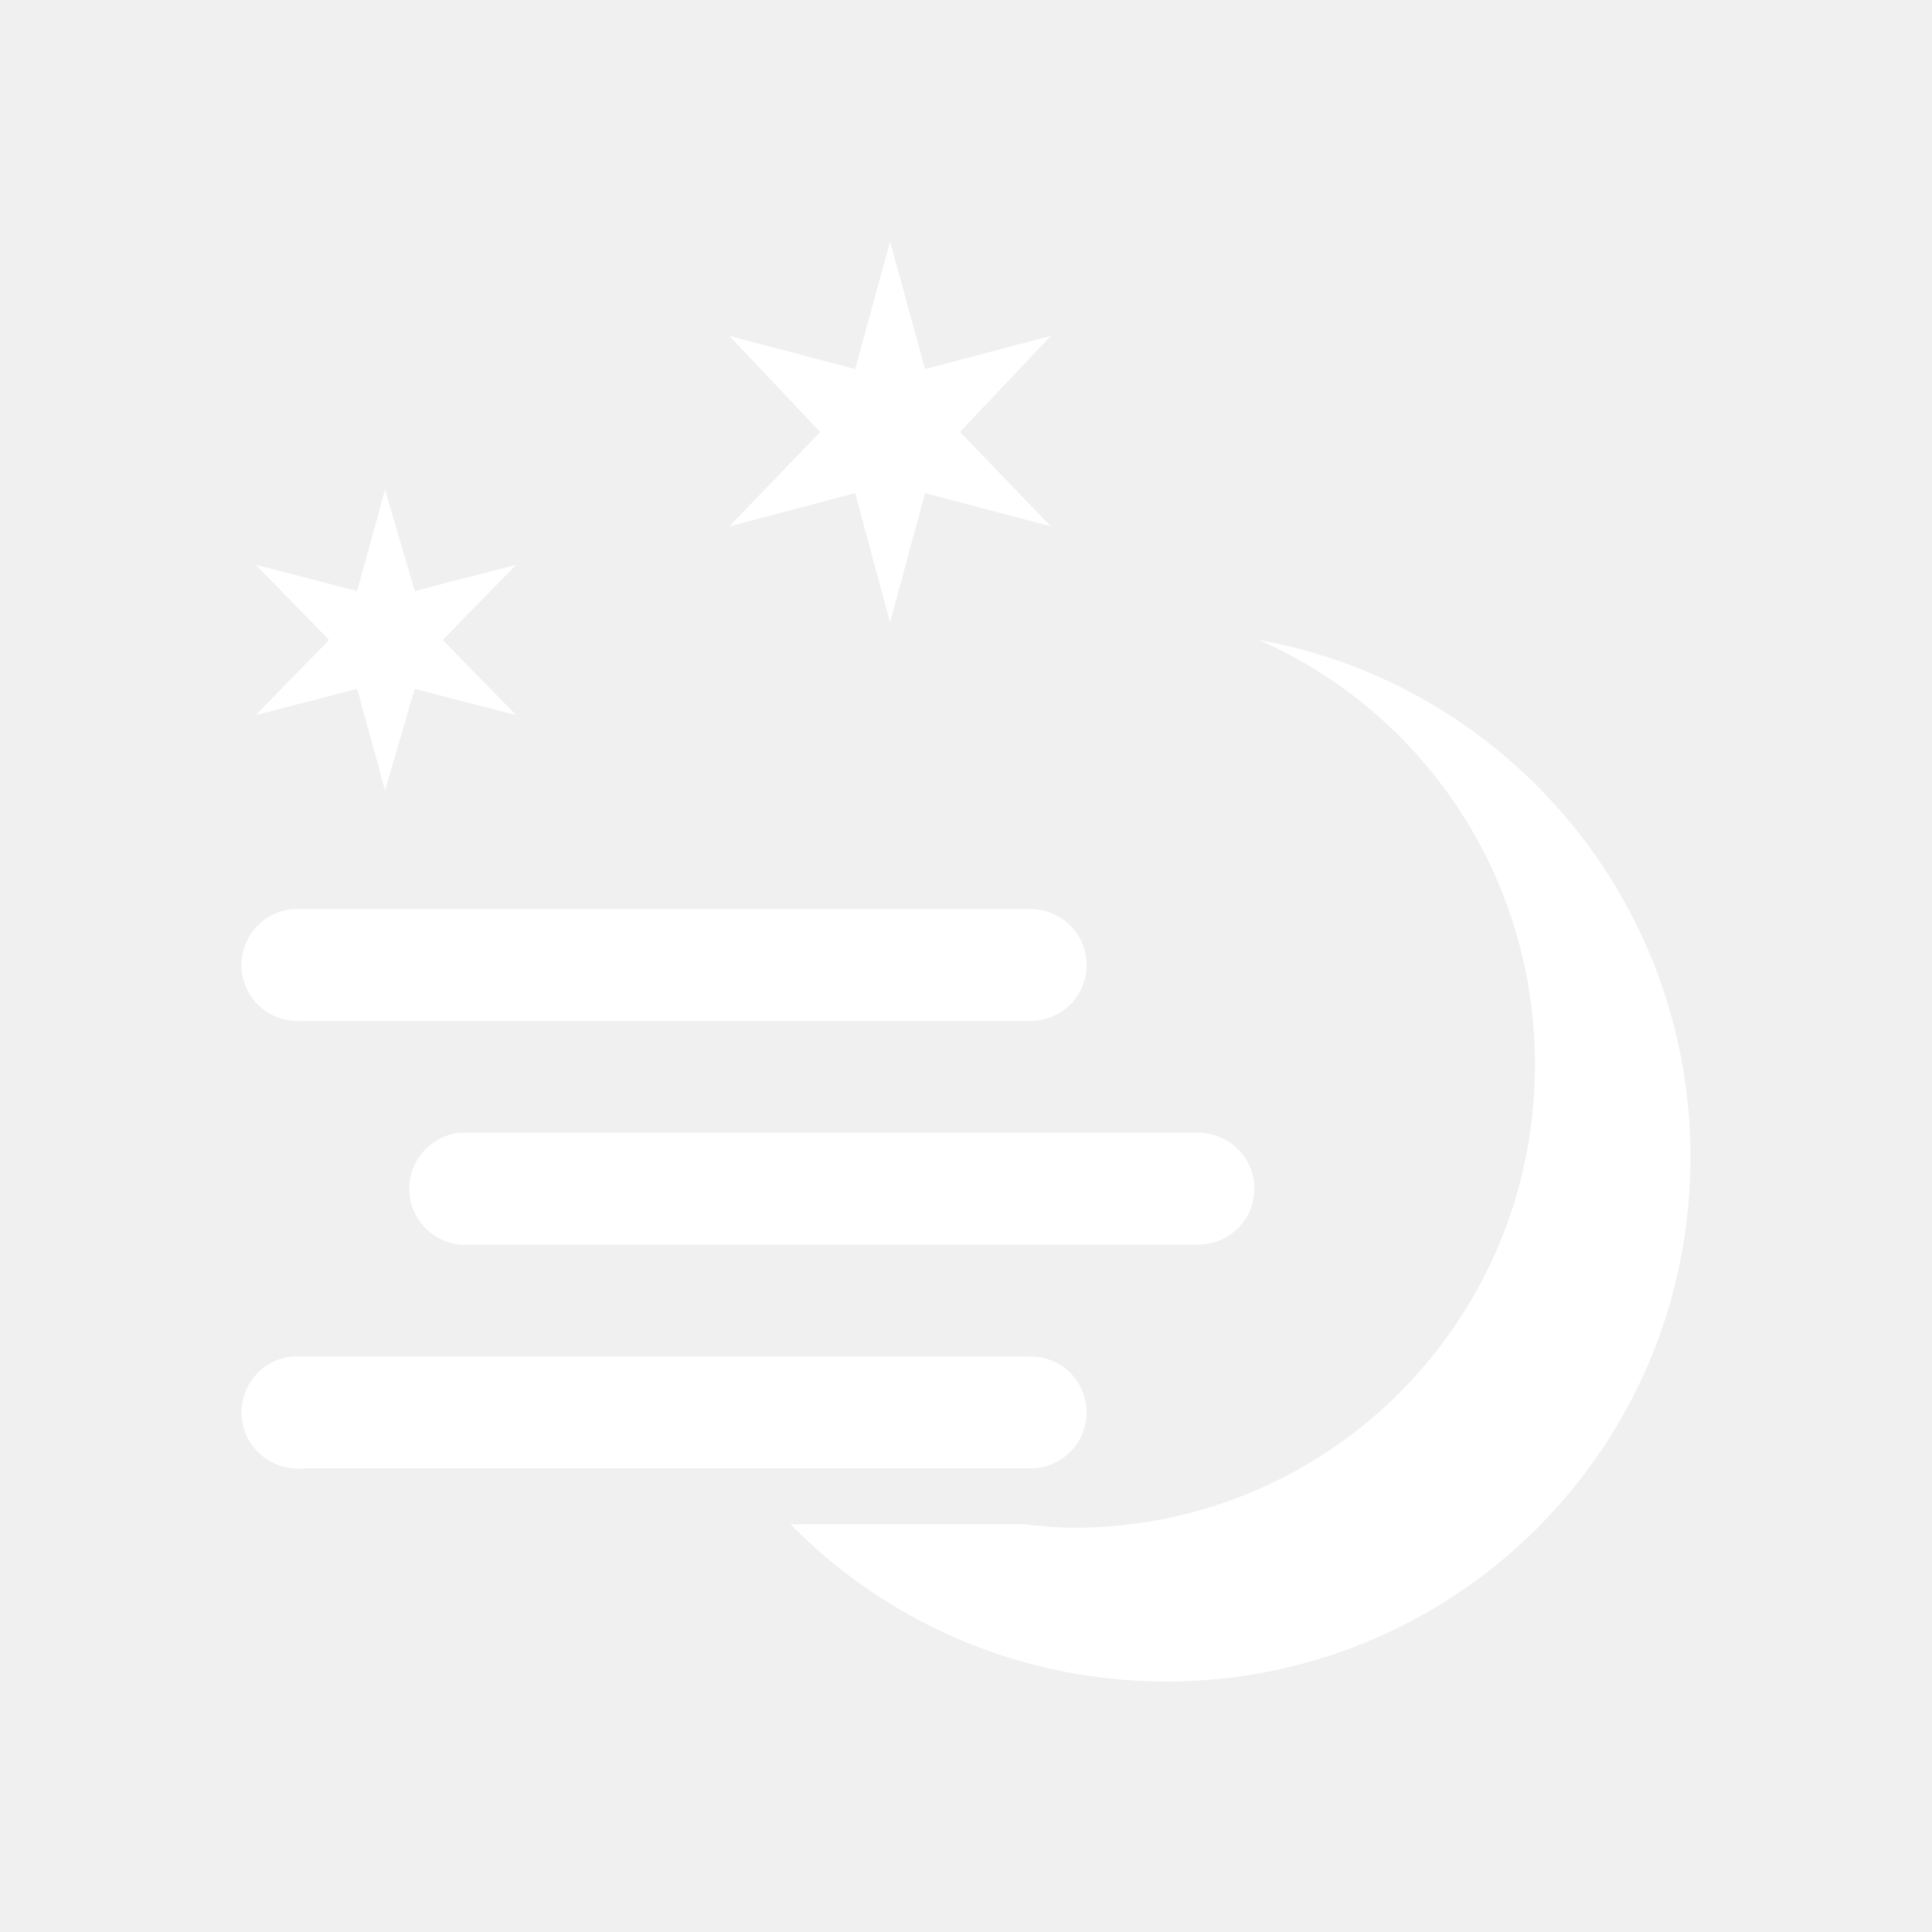
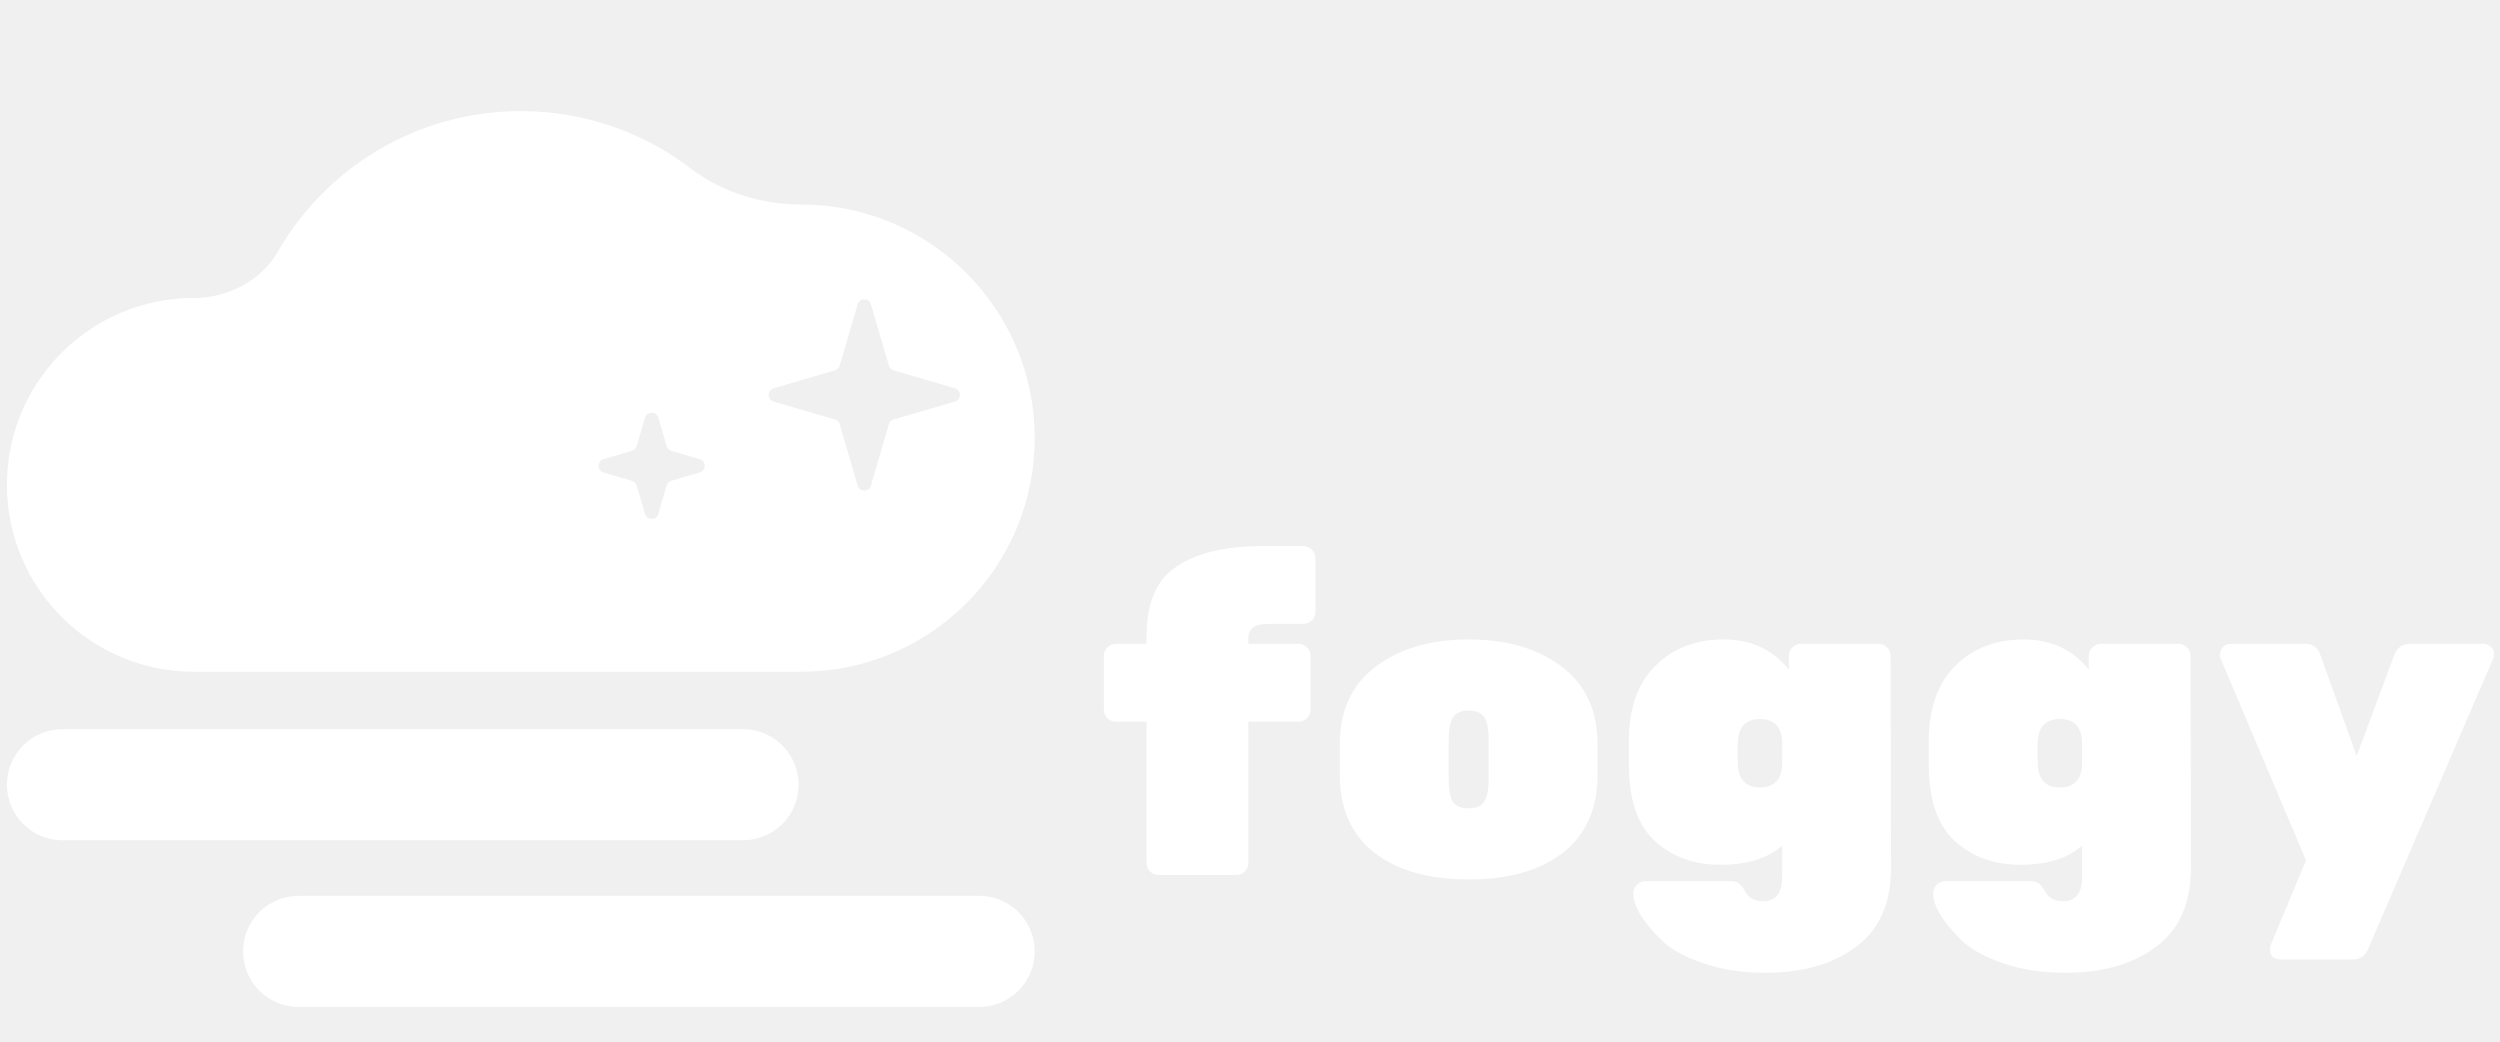
- <svg xmlns="http://www.w3.org/2000/svg" width="128" height="128" viewBox="0 0 128 128" fill="none">
-   <path d="M58.971 16L56.656 24.452L48.319 22.252L54.34 28.62L48.319 34.873L56.656 32.673L58.971 41.241L61.287 32.673L69.623 34.873L63.603 28.62L69.623 22.252L61.287 24.452L58.971 16ZM25.51 32.441L23.658 39.157L16.942 37.42L21.805 42.398L16.942 47.377L23.658 45.64L25.51 52.356L27.478 45.64L34.194 47.377L29.331 42.398L34.194 37.42L27.478 39.157L25.51 32.441ZM83.402 42.398C94.198 47.131 101.695 57.957 101.695 70.534C101.695 87.51 88.047 101.216 71.129 101.216C70.014 101.216 68.856 101.101 67.771 100.985H52.372C58.667 107.411 67.525 111.405 77.265 111.405C96.456 111.405 112 95.919 112 76.67C112 59.534 99.64 45.308 83.402 42.398ZM19.374 60.229C17.333 60.417 15.828 62.241 16.016 64.281C16.204 66.322 18.028 67.827 20.068 67.639H68.234C69.566 67.654 70.81 66.959 71.49 65.801C72.156 64.643 72.156 63.225 71.49 62.067C70.81 60.909 69.566 60.215 68.234 60.229H20.068C19.953 60.229 19.837 60.229 19.721 60.229C19.605 60.229 19.489 60.229 19.374 60.229ZM30.489 75.049C28.448 75.237 26.943 77.061 27.131 79.102C27.319 81.142 29.143 82.648 31.183 82.459H79.349C80.681 82.474 81.925 81.779 82.606 80.621C83.271 79.464 83.271 78.045 82.606 76.887C81.925 75.73 80.681 75.035 79.349 75.049H31.183C31.068 75.049 30.952 75.049 30.836 75.049C30.72 75.049 30.605 75.049 30.489 75.049ZM19.374 89.87C17.333 90.058 15.828 91.881 16.016 93.922C16.204 95.963 18.028 97.468 20.068 97.28H68.234C69.566 97.294 70.81 96.599 71.49 95.442C72.156 94.284 72.156 92.865 71.49 91.708C70.81 90.55 69.566 89.855 68.234 89.87H20.068C19.953 89.87 19.837 89.87 19.721 89.87C19.605 89.87 19.489 89.87 19.374 89.87Z" fill="white" />
+ <svg xmlns="http://www.w3.org/2000/svg" width="360" height="150" viewBox="0 0 360 150" fill="none">
+   <path fill-rule="evenodd" clip-rule="evenodd" d="M75 96.727L75.12 96.727H115.341L115.364 96.727C133.94 96.727 149 81.668 149 63.091C149 44.514 133.94 29.454 115.364 29.454C109.711 29.454 103.984 27.712 99.494 24.279C92.701 19.085 84.211 16 75 16C59.998 16 46.908 24.184 39.95 36.331C37.574 40.481 32.691 42.909 27.909 42.909C13.048 42.909 1 54.957 1 69.818C1 84.68 13.048 96.727 27.909 96.727C27.954 96.727 28 96.727 28.045 96.727H74.88L75 96.727ZM1 113C1 108.582 4.582 105 9 105H107C111.418 105 115 108.582 115 113C115 117.418 111.418 121 107 121H9C4.582 121 1 117.418 1 113ZM35 137C35 132.582 38.582 129 43 129H141C145.418 129 149 132.582 149 137C149 141.418 145.418 145 141 145H43C38.582 145 35 141.418 35 137ZM123.498 43.822C123.778 42.863 125.137 42.863 125.417 43.822L127.999 52.65C128.095 52.977 128.351 53.233 128.678 53.329L137.507 55.911C138.466 56.191 138.466 57.55 137.507 57.831L128.678 60.413C128.351 60.508 128.095 60.764 127.999 61.092L125.417 69.92C125.137 70.879 123.778 70.879 123.498 69.92L120.916 61.092C120.82 60.764 120.564 60.508 120.237 60.413L111.409 57.831C110.449 57.55 110.449 56.191 111.409 55.911L120.237 53.329C120.564 53.233 120.82 52.977 120.916 52.65L123.498 43.822ZM94.797 60.153C94.516 59.194 93.158 59.194 92.877 60.153L91.681 64.243C91.585 64.57 91.329 64.826 91.002 64.922L86.912 66.118C85.953 66.398 85.953 67.757 86.912 68.038L91.002 69.234C91.329 69.329 91.585 69.585 91.681 69.913L92.877 74.003C93.158 74.962 94.516 74.962 94.797 74.003L95.993 69.913C96.089 69.585 96.345 69.329 96.672 69.234L100.762 68.038C101.721 67.757 101.721 66.398 100.762 66.118L96.672 64.922C96.345 64.826 96.089 64.57 95.993 64.243L94.797 60.153Z" fill="white" />
+   <path d="M179.76 91.952V92.72H186.992C187.461 92.72 187.867 92.891 188.208 93.232C188.549 93.573 188.72 93.979 188.72 94.448V102.192C188.72 102.661 188.549 103.067 188.208 103.408C187.867 103.749 187.461 103.92 186.992 103.92H179.76V124.272C179.76 124.741 179.589 125.147 179.248 125.488C178.907 125.829 178.501 126 178.032 126H166.832C166.363 126 165.957 125.829 165.616 125.488C165.275 125.147 165.104 124.741 165.104 124.272V103.92H160.688C160.219 103.92 159.813 103.749 159.472 103.408C159.131 103.067 158.96 102.661 158.96 102.192V94.448C158.96 93.979 159.131 93.573 159.472 93.232C159.813 92.891 160.219 92.72 160.688 92.72H165.104V91.632C165.104 86.768 166.576 83.397 169.52 81.52C172.464 79.6 176.539 78.64 181.744 78.64H187.696C188.165 78.64 188.571 78.811 188.912 79.152C189.253 79.493 189.424 79.899 189.424 80.368V88.112C189.424 88.581 189.253 88.987 188.912 89.328C188.571 89.669 188.165 89.84 187.696 89.84H182.512C180.677 89.84 179.76 90.544 179.76 91.952ZM192.928 111.536V107.184C192.928 102.32 194.656 98.587 198.112 95.984C201.568 93.381 206.026 92.08 211.488 92.08C216.949 92.08 221.408 93.381 224.864 95.984C228.32 98.587 230.048 102.32 230.048 107.184V111.536C230.048 116.443 228.384 120.197 225.056 122.8C221.728 125.36 217.205 126.64 211.488 126.64C205.77 126.64 201.248 125.36 197.92 122.8C194.592 120.197 192.928 116.443 192.928 111.536ZM214.368 112.048V106.672C214.368 105.051 214.154 103.92 213.728 103.28C213.301 102.64 212.554 102.32 211.488 102.32C210.421 102.32 209.674 102.64 209.248 103.28C208.821 103.92 208.608 105.051 208.608 106.672V112.048C208.608 113.755 208.821 114.907 209.248 115.504C209.674 116.101 210.421 116.4 211.488 116.4C212.554 116.4 213.301 116.08 213.728 115.44C214.154 114.8 214.368 113.669 214.368 112.048ZM234.553 110.064V106.8C234.553 102.021 235.833 98.373 238.393 95.856C240.953 93.339 244.217 92.08 248.185 92.08C252.153 92.08 255.289 93.531 257.593 96.432V94.448C257.593 93.979 257.763 93.573 258.105 93.232C258.446 92.891 258.851 92.72 259.321 92.72H270.521C270.99 92.72 271.395 92.891 271.737 93.232C272.078 93.573 272.249 93.979 272.249 94.448L272.312 124.912C272.312 130.032 270.649 133.829 267.321 136.304C263.993 138.821 259.619 140.08 254.201 140.08C250.83 140.08 247.822 139.611 245.177 138.672C242.531 137.776 240.547 136.667 239.225 135.344C236.537 132.699 235.193 130.459 235.193 128.624C235.193 128.155 235.363 127.749 235.705 127.408C236.046 127.067 236.451 126.896 236.921 126.896H249.401C250.169 126.896 250.787 127.365 251.257 128.304C251.769 129.285 252.643 129.776 253.881 129.776C255.715 129.776 256.633 128.624 256.633 126.32V121.776C254.542 123.611 251.577 124.528 247.737 124.528C243.939 124.528 240.782 123.376 238.265 121.072C235.79 118.768 234.553 115.099 234.553 110.064ZM253.433 113.392C255.438 113.392 256.505 112.325 256.633 110.192V106.736C256.505 104.603 255.438 103.536 253.433 103.536C251.299 103.536 250.233 104.773 250.233 107.248V109.68C250.233 112.155 251.299 113.392 253.433 113.392ZM277.74 110.064V106.8C277.74 102.021 279.02 98.373 281.58 95.856C284.14 93.339 287.404 92.08 291.372 92.08C295.34 92.08 298.476 93.531 300.78 96.432V94.448C300.78 93.979 300.951 93.573 301.292 93.232C301.633 92.891 302.039 92.72 302.508 92.72H313.708C314.177 92.72 314.583 92.891 314.924 93.232C315.265 93.573 315.436 93.979 315.436 94.448L315.5 124.912C315.5 130.032 313.836 133.829 310.508 136.304C307.18 138.821 302.807 140.08 297.388 140.08C294.017 140.08 291.009 139.611 288.364 138.672C285.719 137.776 283.735 136.667 282.412 135.344C279.724 132.699 278.38 130.459 278.38 128.624C278.38 128.155 278.551 127.749 278.892 127.408C279.233 127.067 279.639 126.896 280.108 126.896H292.588C293.356 126.896 293.975 127.365 294.444 128.304C294.956 129.285 295.831 129.776 297.068 129.776C298.903 129.776 299.82 128.624 299.82 126.32V121.776C297.729 123.611 294.764 124.528 290.924 124.528C287.127 124.528 283.969 123.376 281.452 121.072C278.977 118.768 277.74 115.099 277.74 110.064ZM296.62 113.392C298.625 113.392 299.692 112.325 299.82 110.192V106.736C299.692 104.603 298.625 103.536 296.62 103.536C294.487 103.536 293.42 104.773 293.42 107.248V109.68C293.42 112.155 294.487 113.392 296.62 113.392ZM321.248 92.72H332.064C333.045 92.72 333.728 93.232 334.112 94.256L339.36 108.848L344.8 94.256C345.226 93.232 345.952 92.72 346.976 92.72H357.664C358.048 92.72 358.389 92.869 358.688 93.168C358.986 93.424 359.136 93.701 359.136 94C359.136 94.299 359.114 94.533 359.072 94.704L341.024 136.624C340.597 137.648 339.85 138.16 338.784 138.16H328.288C327.904 138.16 327.562 138.032 327.264 137.776C327.008 137.52 326.88 137.2 326.88 136.816C326.88 136.475 326.901 136.261 326.944 136.176L332.064 123.888L319.712 94.704C319.669 94.576 319.648 94.427 319.648 94.256C319.818 93.232 320.352 92.72 321.248 92.72Z" fill="white" />
</svg>
